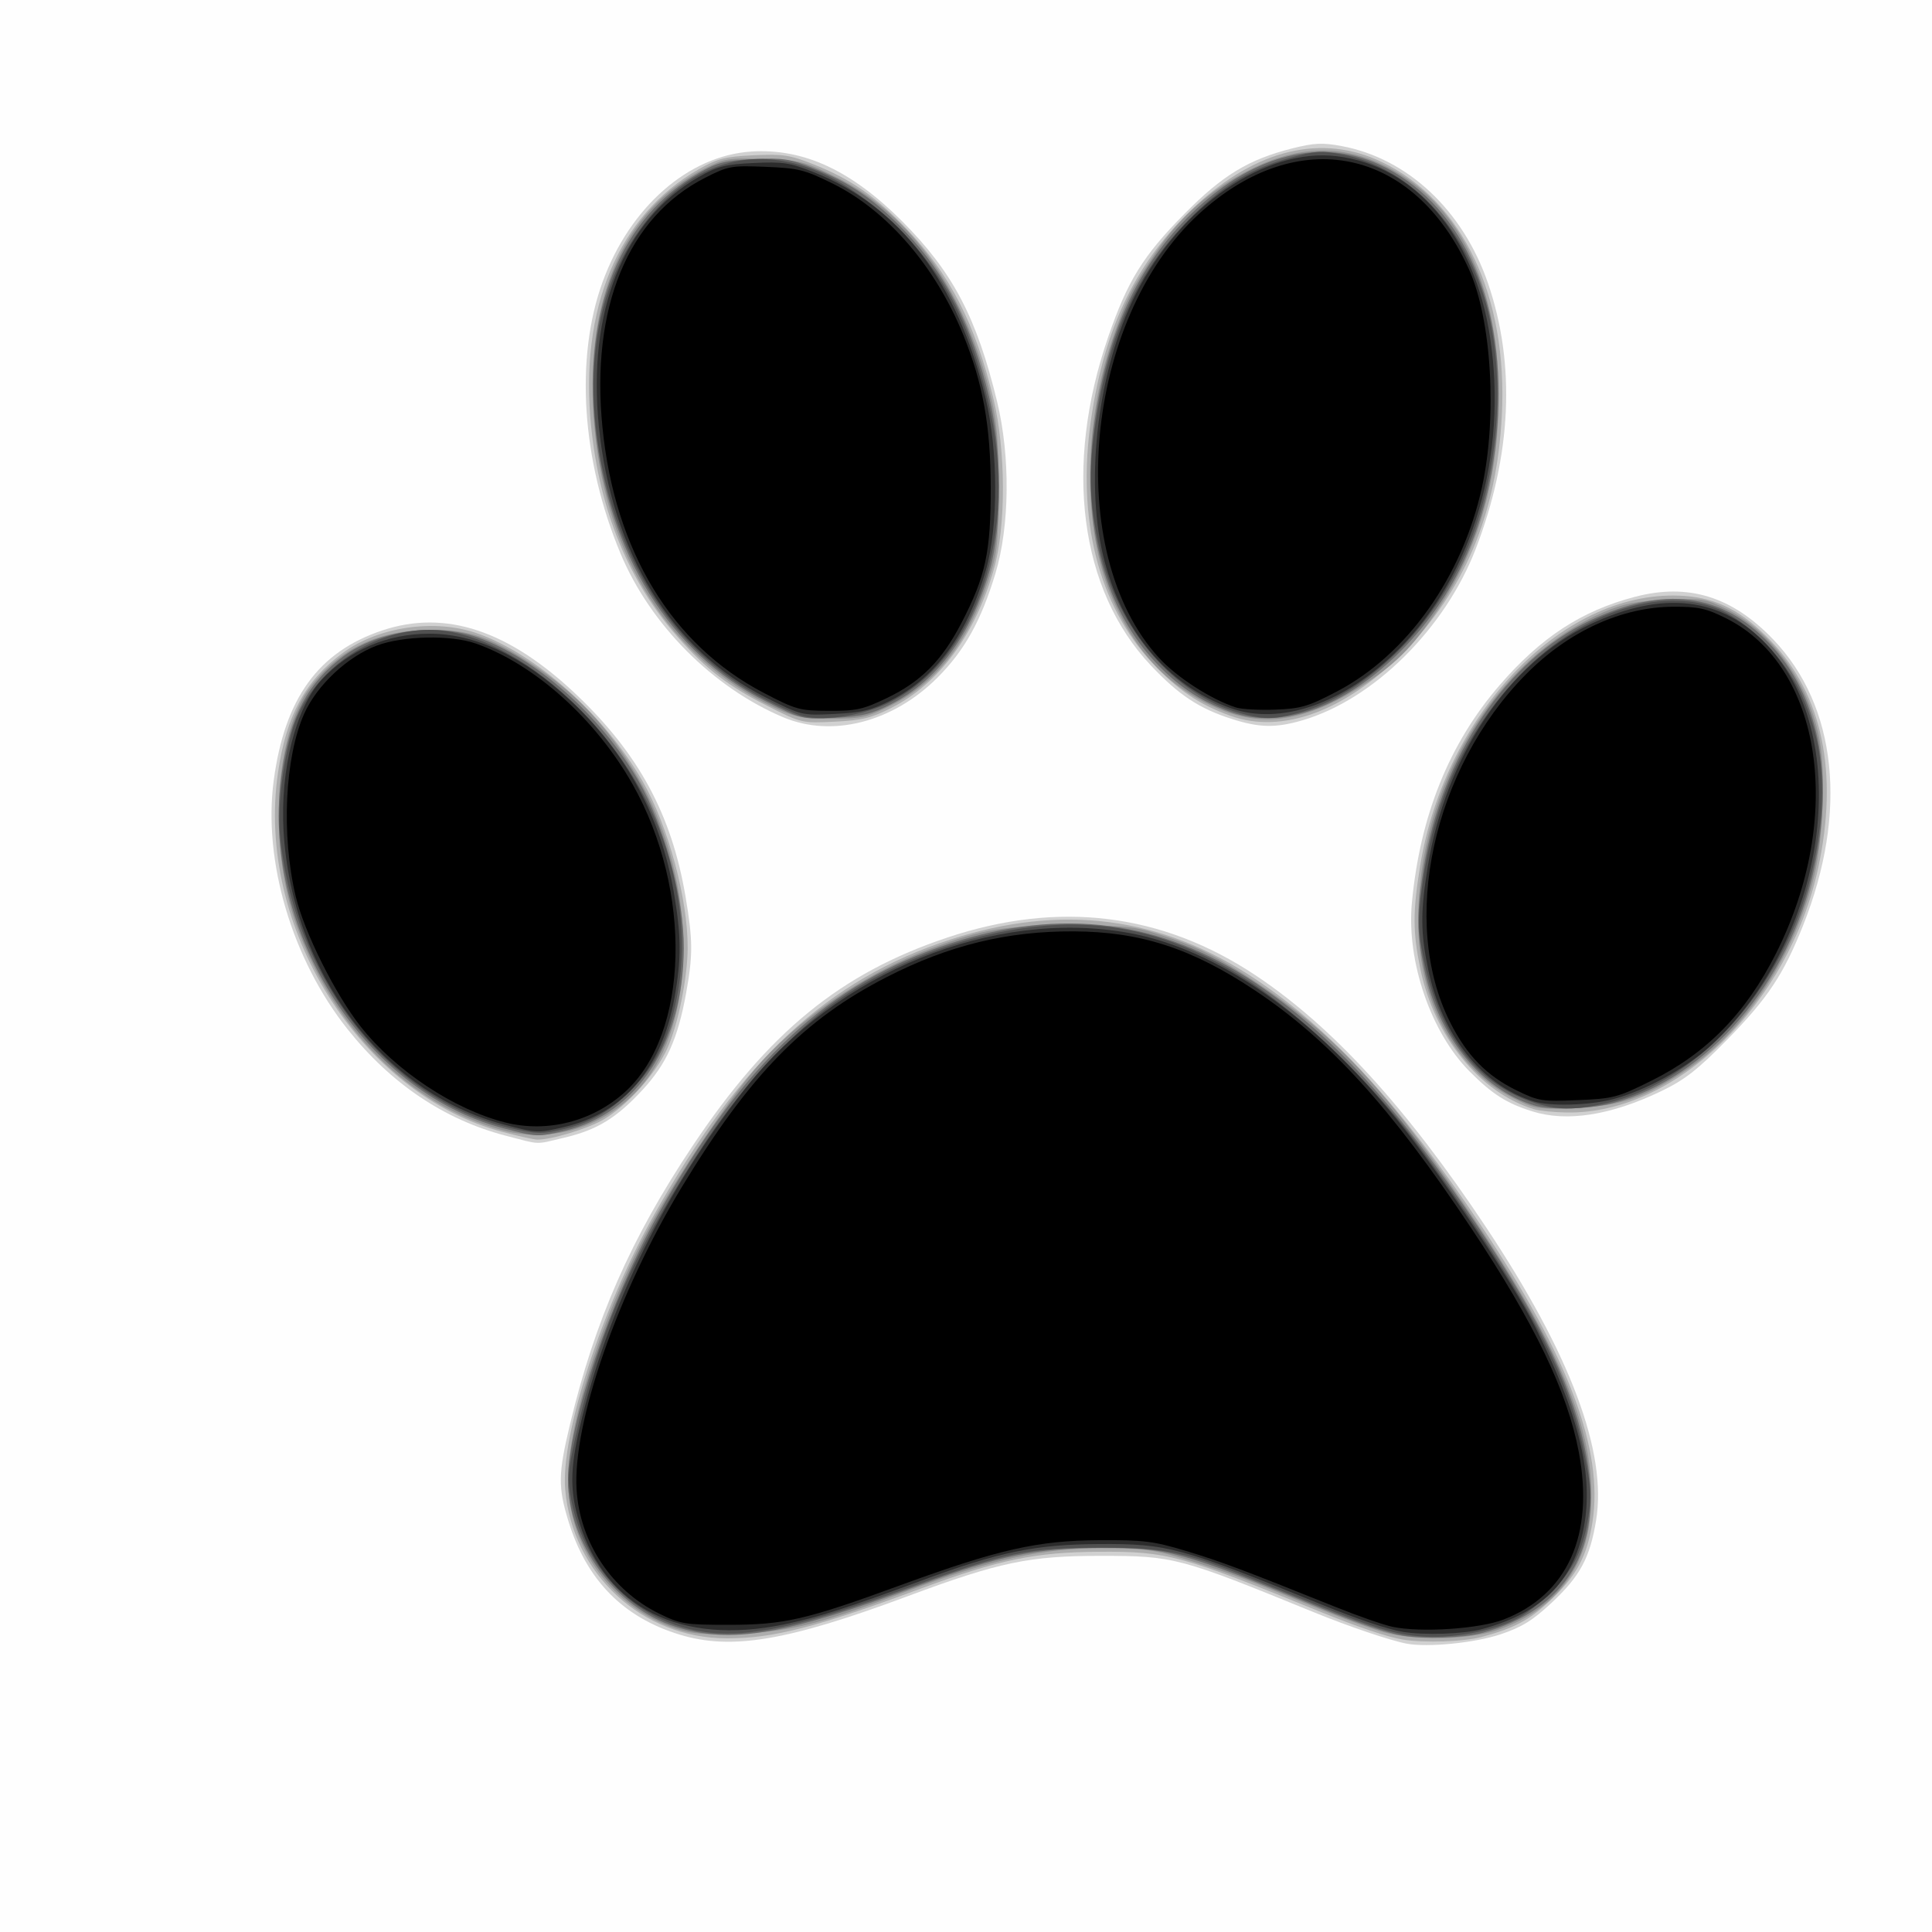
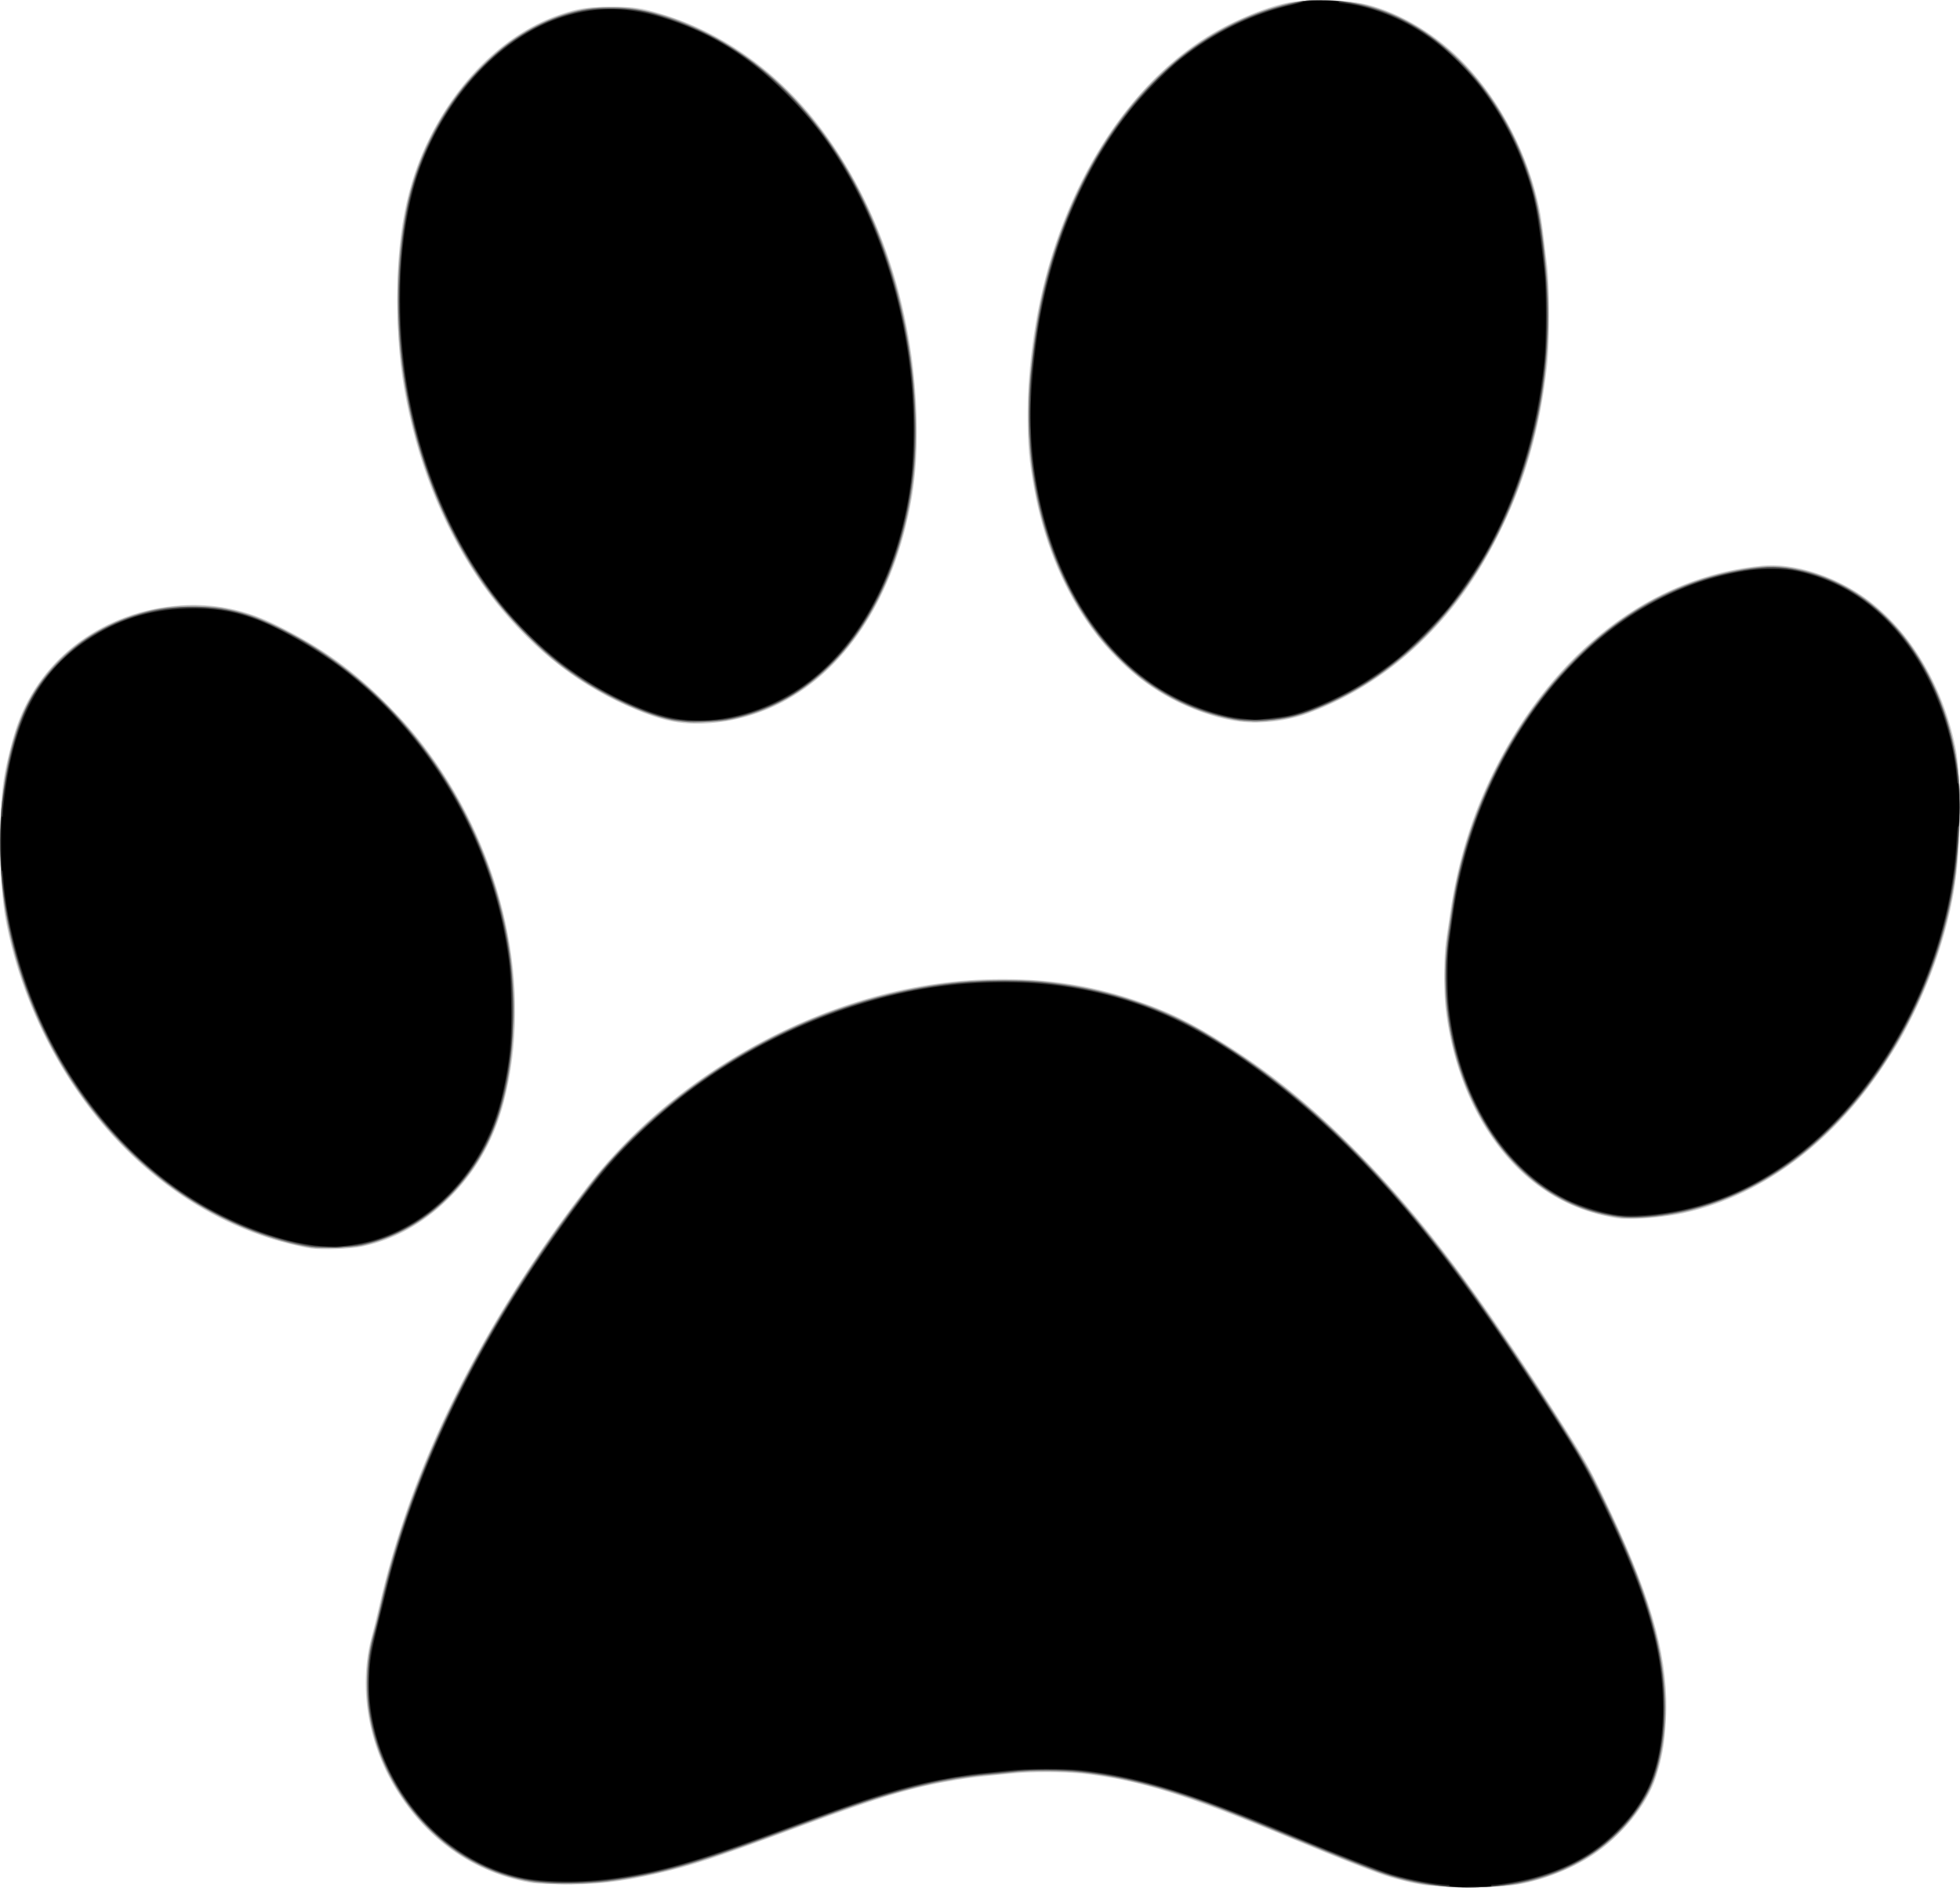
- <svg xmlns="http://www.w3.org/2000/svg" height="176.389mm" viewBox="0 0 625 625" width="176.389mm">
-   <g transform="translate(-53.21428 -199.8622)">
-     <path d="m53.214 512.362v-312.5h312.5 312.5v312.5 312.5h-312.5-312.5v-312.5z" fill="#fefefe" />
-     <path d="m508.214 731.571c-5.258-.999-18.816-5.591-30-10.161-43.375-17.722-45.273-18.225-68.75-18.234-23.314-.009-32.925 2.002-62.908 13.165-38.608 14.374-56.698 17.413-73.42 12.334-18.332-5.568-30.213-17.682-36.05-36.756-3.362-10.987-3.299-15.244.458-31.008 8.072-33.862 19.764-60.446 39.771-90.423 24.521-36.74 47.842-55.801 82.387-67.339 35.995-12.022 69.425-7.919 99.7 12.237 24.811 16.518 48.652 42.565 74.46 81.352 27.4 41.181 39.307 72.878 35.682 94.993-1.979 12.076-5.185 18.024-14.313 26.563-6.146 5.749-9.689 7.949-16.485 10.234-8.389 2.82-23.684 4.345-30.532 3.044zm-291.25-164.273c-19.928-5.159-37.272-16.821-51.334-34.516-17.913-22.542-27.343-54.32-23.867-80.428 3.539-26.582 14.437-41.643 35.131-48.552 20.492-6.841 40.984-.009 63.043 21.02 19.981 19.047 30.553 38.653 35.024 64.949 2.408 14.164 2.442 19.07.215 31.342-2.694 14.85-6.338 22.934-14.13 31.351-8.462 9.14-14.699 12.942-25.348 15.452-9.614 2.266-7.305 2.342-18.733-.617zm331.875-7.934c-8.316-2.63-12.812-5.493-20.152-12.833-12.562-12.562-20.489-35.655-18.732-54.565 2.611-28.096 12.025-51.482 28.342-70.405 13.373-15.51 26.553-24.12 43.826-28.63 17.202-4.492 31.347-.147 44.663 13.72 20.692 21.549 24.315 55.845 9.77 92.481-6.309 15.891-11.495 23.704-24.592 37.049-9.56 9.742-13.702 12.982-21.25 16.622-16.333 7.878-30.629 10.118-41.875 6.561zm-242.253-127.467c-22.741-9.591-42.991-29.955-52.598-52.893-12.615-30.121-14.804-63.351-5.799-88.026 8.821-24.171 27.801-40.787 48.076-42.088 16.924-1.086 32.381 6.083 48.936 22.695 16.27 16.327 24.037 31.122 30.595 58.277 4.295 17.785 4.058 40.263-.585 55.591-4.605 15.203-9.972 24.848-18.683 33.578-14.446 14.478-34.108 19.543-49.942 12.865zm145.125.552c-10.607-3.392-17.129-7.707-26.236-17.361-23.014-24.396-28.192-64.38-13.758-106.232 6.263-18.16 11.254-26.223 24.622-39.77 12.407-12.575 20.813-17.672 35.031-21.244 6.949-1.746 9.692-1.873 15.809-.736 21.353 3.971 39.266 20.725 47.375 44.309 9.041 26.295 7.686 55.863-3.943 86.018-9.973 25.861-33.11 48.744-56.062 55.447-8.629 2.52-13.922 2.42-22.838-.431z" fill="#d1d1d1" />
-     <path d="m506.964 730.249c-4.892-.819-14.669-4.106-26.25-8.826-45.478-18.535-49.735-19.694-71.875-19.566-20.685.12-32.378 2.523-57.5 11.82-34.286 12.688-47.888 16.186-62.941 16.186-27.47 0-50.029-20.782-52.35-48.225-1.472-17.41 11.889-58.703 28.685-88.65 28.196-50.273 56.157-76.257 95.98-89.192 35.959-11.68 68.107-7.519 98.561 12.754 24.748 16.475 47.497 41.36 73.453 80.349 28.019 42.086 39.259 72.116 35.66 95.268-1.74 11.194-5.136 17.479-13.845 25.625-6.659 6.229-11.471 8.772-21.954 11.602-5.888 1.59-18.681 2.016-25.625.854zm-290.981-164.16c-46.179-12.099-80.143-66.313-72.839-116.268 2.709-18.53 8.813-29.801 20.987-38.753 11.538-8.485 29.754-11.128 43.473-6.306 19.11 6.717 41.089 26.346 53.414 47.702 8.322 14.421 14.762 38.236 14.653 54.181-.067 9.791-3.15 24.903-6.632 32.508-3.737 8.162-12.957 18.406-20.597 22.883-5.072 2.972-17.091 6.603-21.477 6.488-1.031-.027-5.973-1.123-10.981-2.435zm333.481-7.396c-17.582-5.368-32.244-23.479-36.778-45.43-2.453-11.876-2.469-18.395-.083-33.108 8.174-50.402 47.143-90.255 85.563-87.507 10.67.763 18.851 5.046 28.035 14.674 16.58 17.382 21.809 42.567 15.211 73.256-9.491 44.144-45.967 79.679-81.272 79.176-4.152-.059-8.956-.537-10.675-1.061zm-248.125-130.531c-12.454-6.294-19.653-11.808-28.665-21.954-15.957-17.966-25.431-40.9-28.219-68.306-3.879-38.13 8.732-68.364 34.716-83.23 6.155-3.521 8.546-4.136 17.823-4.579 9.464-.453 11.728-.11 19.405 2.933 12.072 4.786 20.133 10.4 30.297 21.1 13.88 14.612 22.028 30.564 27.833 54.486 4.117 16.968 4.184 41.495.151 55.569-6.048 21.107-17.654 36.785-33.047 44.642-6.494 3.315-9.566 4.066-18.419 4.502-10.556.52-10.699.486-21.875-5.162zm149.984 3.278c-10.107-3.618-17.186-8.399-25.329-17.103-17.499-18.707-24.541-46.801-19.795-78.974 4.426-30 14.782-51.183 33.6-68.72 19.939-18.582 41.14-23.621 60.431-14.361 26.136 12.546 40.809 43.513 38.83 81.955-1.635 31.771-12.099 56.847-32.095 76.912-18.804 18.869-39.02 26.241-55.641 20.291z" fill="#adadad" />
-     <path d="m501.028 727.931c-3.609-.972-12.327-4.087-19.375-6.922-7.048-2.835-17.033-6.85-22.189-8.92-5.156-2.071-15-5.474-21.875-7.564-11.052-3.359-14.31-3.8-28.125-3.808-19.099-.011-35.116 3.523-62.5 13.788-28.852 10.816-37.46 13.016-53.872 13.769-11.834.543-15.738.256-21.25-1.561-20.603-6.792-34.878-26.519-34.878-48.198 0-19.354 12.682-57.584 28.268-85.215 8.254-14.633 23.316-36.959 31.616-46.866 13.722-16.378 35.836-31.666 57.403-39.684 17.301-6.432 23.768-7.482 45.839-7.44 19.387.037 20.378.167 32.322 4.247 9.187 3.138 16.024 6.667 26.875 13.87 26.755 17.759 44.227 36.833 72.081 78.685 29.253 43.955 39.603 71.829 35.987 96.925-2.367 16.427-13.13 28.673-30.104 34.25-9.338 3.068-26.113 3.366-36.222.644zm-285.314-162.461c-30.097-8.244-54.476-32.523-66.622-66.351-9.188-25.59-7.06-61.818 4.524-77.006 9.597-12.582 22.185-18.5 39.349-18.5 11.947 0 18.754 2.295 31.753 10.703 14.799 9.573 25.205 20.615 34.858 36.986 17.815 30.214 19.705 72.919 4.24 95.78-10.729 15.86-30.181 23.297-48.102 18.388zm326.712-10.533c-18.598-9.393-30.387-31.452-30.436-56.95-.083-43.605 24.69-84.905 60.044-100.102 6.428-2.763 10.516-3.573 20.244-4.013 11.4-.515 12.656-.323 19.375 2.959 15.021 7.338 27.218 24.72 30.352 43.256 1.798 10.635.909 31.484-1.83 42.9-6.108 25.458-22.192 50.081-40.949 62.688-13.867 9.321-21.61 11.986-36.638 12.611-11.989.499-12.813.362-20.163-3.35zm-238.868-126.258c-33.335-15.77-53.984-47.808-57.987-89.971-3.865-40.712 8.822-70.783 35.576-84.319 6.472-3.274 7.794-3.486 19.296-3.084 11.679.408 12.95.73 23.455 5.938 24.316 12.057 42.173 37.707 50.122 71.993 1.757 7.579 2.298 14.69 2.233 29.375-.077 17.477-.411 20.357-3.401 29.401-6.509 19.684-16.701 32.706-31.322 40.02-7.863 3.934-9.634 4.328-19.421 4.327-9.325-.001-11.813-.495-18.551-3.682zm144.626.783c-16.668-6.858-27.699-18.358-35.613-37.128-9.107-21.6-8.936-55.039.422-82.521 4.36-12.805 6.255-16.603 14.082-28.223 7.885-11.707 18.16-20.715 30.789-26.992 17.894-8.894 33.998-7.957 50.295 2.925 21.03 14.043 31.658 42.39 29.65 79.081-1.229 22.456-7.255 41.774-18.315 58.718-8.337 12.771-13.819 18.544-24.094 25.375-18.155 12.069-32.645 14.759-47.215 8.765z" fill="#929292" />
-     <path d="m506.964 728.999c-4.892-.819-14.669-4.106-26.25-8.826-45.478-18.535-49.735-19.694-71.875-19.566-20.685.12-32.378 2.523-57.5 11.82-44.357 16.415-61.445 19.359-79.556 13.706-19.42-6.061-34.819-27.093-34.819-47.554 0-17.825 13.738-58.345 29.02-85.592 28.016-49.953 55.057-75.056 94.73-87.942 35.93-11.67 68.111-7.517 98.497 12.712 24.581 16.364 46.331 40.184 72.267 79.142 20.838 31.3 31.15 53.193 35.021 74.353 5.4 29.515-6.508 49.495-33.91 56.893-5.888 1.59-18.681 2.016-25.625.854zm-290.981-164.16c-45.707-11.975-78.866-65.249-71.589-115.018 2.683-18.349 8.465-29.215 20.101-37.772 11.174-8.217 29.574-10.794 43.108-6.038 19.042 6.693 39.979 25.337 52.164 46.452 8.322 14.421 14.762 38.236 14.653 54.181-.211 30.743-15.062 53.495-38.522 59.017-8.806 2.073-8.874 2.07-19.915-.823zm333.481-7.396c-17.237-5.262-31.033-22.419-35.528-44.18-2.453-11.876-2.469-18.395-.083-33.108 5.796-35.735 26.745-66.751 53.737-79.556 23.87-11.325 42.571-8.942 58.019 7.393 15.929 16.843 21.048 42.376 14.553 72.587-7.954 36.996-34.637 68.179-65.137 76.123-7.685 2.002-20.239 2.366-25.56.742zm-248.586-130.733c-30.97-15.57-51.003-47.815-55.172-88.808-3.845-37.797 8.35-67.611 33.553-82.031 6.059-3.466 8.489-4.087 17.735-4.529 9.464-.453 11.728-.11 19.405 2.933 11.946 4.736 20.186 10.43 29.72 20.537 13.27 14.067 21.451 30.273 27.16 53.799 4.117 16.968 4.184 41.495.151 55.569-6.007 20.963-16.874 35.774-31.863 43.425-6.424 3.28-9.522 4.034-18.354 4.469-10.596.522-10.657.507-22.336-5.365zm150.445 3.48c-9.991-3.577-17.218-8.407-24.749-16.541-16.841-18.19-23.793-46.648-19.126-78.286 4.378-29.674 14.888-51.365 33.004-68.115 19.021-17.586 40.293-22.706 58.913-14.181 25.8 11.812 40.424 42.689 38.443 81.17-1.616 31.398-12.128 56.877-31.47 76.282-18.153 18.212-38.635 25.535-55.016 19.671z" fill="#6b6b6b" />
-     <path d="m505.089 728.099c-7.149-1.632-14.502-4.352-42.325-15.66-26.246-10.667-31.77-11.9-53.3-11.893-23.66.007-30.791 1.479-61.875 12.773-26.785 9.732-41.682 13.791-54.375 14.815-27.185 2.194-49.637-15.242-55.161-42.838-1.383-6.91-1.247-9.007 1.343-20.625 7.861-35.273 19.441-61.481 42.416-95.996 10.661-16.016 26.365-33.277 38.637-42.468 18.897-14.152 43.659-23.886 67.504-26.538 25.054-2.786 46.762 2.8 69.964 18.002 14.822 9.712 35.248 28.949 49.442 46.567 5.539 6.875 16.475 22.207 24.302 34.072 20.731 31.424 29.759 50.483 34.173 72.143 2.179 10.693 2.342 13.624 1.143 20.625-1.967 11.481-5.302 17.627-13.872 25.561-5.786 5.357-9.313 7.483-15.854 9.557-10.68 3.387-22.579 4.091-32.162 1.904zm-287.326-163.427c-39.08-9.226-69.879-48.915-74.029-95.396-.914-10.234 1.974-29.34 5.713-37.791 7.197-16.271 24.943-27.873 42.633-27.873 25.936 0 60.695 29.909 74.134 63.791 6.946 17.512 9.247 36.239 6.446 52.459-2.539 14.702-6.273 23.051-14.003 31.315-7.427 7.94-13.93 11.819-23.585 14.07-6.745 1.572-8.452 1.516-17.309-.575zm330.826-8.388c-18.087-6.25-30.013-22.131-34.858-46.418-1.847-9.259-1.919-12.142-.566-22.483 3.747-28.637 13.923-50.691 32.091-69.545 19.828-20.578 47.445-29.07 65.579-20.165 9.168 4.503 20.186 16.118 24.856 26.205 7.648 16.521 8.917 32.98 4.266 55.359-7.832 37.685-35.854 70.142-66.871 77.453-10.403 2.452-16.518 2.351-24.496-.406zm-236.625-125.021c-1.719-.568-6.501-2.741-10.628-4.829-25.533-12.919-43.684-37.003-51.779-68.708-8.044-31.504-4.806-60.621 9.045-81.329 21.252-31.774 53.112-33.482 83.365-4.469 16.227 15.562 24.281 30.537 30.821 57.308 10.452 42.785-3.505 84.648-32.792 98.353-8.717 4.079-21.67 5.777-28.031 3.674zm142.366-.714c-21.243-5.858-39.556-27.157-45.313-52.7-3.403-15.098-3.772-24.929-1.512-40.311 4.495-30.602 13.994-50.838 32.161-68.512 9.901-9.632 18.605-14.754 30.723-18.078 8.361-2.294 10.319-2.42 17.072-1.104 23.096 4.502 41.924 25.674 47.813 53.766 4.796 22.875 2.05 51.048-7.121 73.078-10.957 26.319-33.219 48.029-55.27 53.9-7.793 2.075-10.909 2.068-18.553-.04z" fill="#505050" />
-     <path d="m506.964 727.749c-4.892-.819-14.669-4.106-26.25-8.826-45.478-18.535-49.735-19.694-71.875-19.566-20.685.12-32.378 2.523-57.5 11.82-23.826 8.817-33.856 12.011-44.635 14.216-33.215 6.792-57.45-5.266-66.021-32.849-3.136-10.093-3.113-17.214.1-31.02 8.962-38.498 27.806-77.009 53.721-109.786 29.609-37.449 80.133-57.914 123.71-50.109 28.743 5.148 59.805 26.768 87.083 60.612 13.765 17.078 37.634 52.946 44.693 67.158 13.64 27.463 18.44 46.417 15.898 62.768-2.882 18.537-13.204 29.302-33.299 34.728-5.888 1.59-18.681 2.016-25.625.854zm-290.784-164.11c-39.299-10.303-68.657-49.463-71.241-95.027-1.116-19.677 3.922-39.722 12.257-48.764 8.967-9.728 21.246-14.986 34.995-14.986 14.875 0 30.334 7.349 45.731 21.741 17.87 16.703 29.113 37.626 33.274 61.916 2.434 14.209 2.479 21.398.212 34.111-4.065 22.795-16.372 37.277-35.509 41.781-8.791 2.069-8.894 2.065-19.718-.773zm333.284-7.445c-16.864-5.148-29.828-21.384-34.278-42.93-2.453-11.876-2.469-18.395-.083-33.108 5.763-35.536 26.031-65.775 52.487-78.311 23.56-11.164 42.738-8.885 57.432 6.825 28.425 30.389 19.153 95.146-18.558 129.612-7.918 7.237-21.246 14.515-31.44 17.171-7.685 2.002-20.239 2.366-25.56.742zm-248.547-130.713c-30.421-15.294-49.81-46.761-53.962-87.578-3.803-37.385 7.984-66.867 32.296-80.776 6.067-3.471 8.494-4.091 17.743-4.534 9.464-.453 11.728-.11 19.405 2.933 28.013 11.106 46.477 35.364 55.63 73.086 4.117 16.968 4.184 41.495.151 55.569-5.959 20.798-16.123 34.777-30.692 42.215-6.34 3.237-9.469 3.995-18.275 4.429-10.591.521-10.662.504-22.297-5.345zm150.405 3.46c-20.448-7.32-35.502-25.339-41.255-49.381-6.003-25.085-1.518-60.797 10.637-84.697 14.439-28.391 41.827-47.187 64.818-44.485 25.471 2.994 44.674 25.589 49.71 58.493 5.841 38.166-5.468 76.867-29.519 101.01-17.495 17.563-38.254 24.837-54.391 19.06z" fill="#2c2c2c" />
-     <path d="m503.705 726.138c-2.824-.597-10.98-3.433-18.125-6.303-30.387-12.206-37.354-14.817-48.615-18.222-10.564-3.194-13.669-3.58-28.125-3.501-20.008.109-32.683 2.98-64.375 14.579-30.58 11.192-37.553 12.796-55.625 12.796-14.044 0-15.474-.233-22.432-3.649-15.249-7.487-25.569-22.948-26.66-39.939-1.386-21.602 13.24-63.72 34.057-98.07 21.973-36.257 39.477-54.183 66.308-67.908 20.026-10.244 38.914-14.863 60.38-14.765 21.678.099 38.309 5.509 58.69 19.091 24.224 16.144 43.916 37.777 69.863 76.753 20.613 30.962 31.229 53.06 34.922 72.686 5.035 26.76-3.645 46.063-24.319 54.081-7.844 3.042-26.837 4.295-35.944 2.371zm-287.005-163.147c-16.572-4.176-35.581-16.787-46.829-31.068-8.222-10.44-18.218-30.475-20.985-42.061-4.73-19.81-3.564-44.962 2.741-59.114 4.101-9.206 14.001-18.488 23.513-22.047 8.499-3.18 23.918-3.5 31.979-.664 19.059 6.706 38.851 24.478 50.756 45.575 19.471 34.505 18.305 80.736-2.51 99.541-10.543 9.525-25.155 13.242-38.666 9.837zm327.14-10.382c-9.684-4.737-16.066-11.267-21.478-21.978-16.436-32.529-5.665-82.093 24.471-112.601 13.785-13.956 30.991-21.845 47.745-21.892 8.091-.022 10.603.531 17.059 3.757 31.054 15.518 38.311 64.32 16.117 108.391-9.717 19.295-22.466 32.326-40.274 41.167-11.007 5.464-12.328 5.813-23.896 6.304-11.541.49-12.675.309-19.744-3.148zm-243.649-128.654c-29.635-15.481-48.082-45.844-52.066-85.696-3.88-38.813 8.181-68.191 33.211-80.896 7.505-3.809 8.446-3.979 19.569-3.531 10.612.427 12.603.925 21.685 5.42 17.655 8.738 33.263 26.825 42.241 48.95 6.337 15.617 8.845 29.496 8.884 49.159.042 21.09-1.653 28.961-9.488 44.046-6.336 12.2-13.037 18.946-24.101 24.265-7.698 3.7-9.886 4.184-18.75 4.148-9.479-.039-10.653-.364-21.184-5.865zm152.842 4.766c-8.054-2.613-19.156-9.777-24.911-16.073-31.129-34.06-24.278-109.55 13.037-143.655 31.904-29.158 69.375-21.449 87.238 17.947 7.328 16.162 9.228 47.568 4.259 70.419-6.306 29.002-24.212 54.265-46.893 66.161-9.357 4.907-11.619 5.576-19.987 5.903-5.19.203-10.924-.113-12.743-.703z" />
+ <svg xmlns="http://www.w3.org/2000/svg" height="1848.864" viewBox="0 0 1919.92 1848.864" width="1919.92">
+   <g transform="translate(-.051999 -.034484)">
+     <path d="m1415 1848.021c-3.575-.433-9.499-.84-13.165-.904-8.274-.145-30.38-5.043-45.747-10.136-13.51-4.478-48.959-18.513-92.088-36.462-103.494-43.069-147.788-56.807-203.5-63.113-18.292-2.071-51.566-2.091-70.5-.043-7.975.863-19.9 2.061-26.5 2.663s-18.75 2.217-27 3.589c-42.735 7.106-74.394 16.533-151.5 45.108-84.78 31.42-106.569 38.602-141.5 46.642-35.841 8.249-62.073 11.077-96 10.349-20.684-.444-25.589-.863-35.5-3.032-50.164-10.979-91.973-40.522-121.258-85.682-30.486-47.013-40.232-105.041-26.162-155.776 1.331-4.798 4.229-16.599 6.44-26.224 7.477-32.547 14.617-57.786 25.322-89.5 35.942-106.488 97.883-218.259 179.553-324 66.506-86.108 169.492-154.334 279.133-184.921 42.006-11.719 84.3-17.572 126.972-17.572 46.616 0 86.096 6.132 127.5 19.803 34.303 11.326 56.627 22.185 92.5 44.994 44.059 28.014 81.779 58.735 123.526 100.605 66.705 66.904 121.607 139.593 208.171 275.614 20.868 32.791 25.621 41.554 45.546 83.977 40.615 86.473 55.892 144.719 52.7 200.933-1.331 23.448-3.701 36.935-9.871 56.169-8.624 26.886-33.962 57.825-62.706 76.568-23.38 15.245-56.507 27.168-81.867 29.464-14.544 1.317-54.294 1.881-62.5.887zm-1110.285-625.081c-9.095-1.258-29.043-6.192-41.819-10.343-43.901-14.263-84.036-37.226-120.696-69.053-69.18-60.062-119.132-148.862-136.715-243.044-6.198-33.2-7.124-101.894-1.845-137 2.127-14.147 8.739-40.665 13.39-53.704 23.649-66.296 85.322-111.461 159.432-116.757 33.33-2.382 63.385 3.762 95.039 19.428 43.883 21.718 75.849 44.782 109.04 78.676 16.885 17.242 26.194 28.043 38.659 44.858 74.835 100.943 103.267 232.382 74.348 343.706-9.84 37.88-28.171 69.502-55.62 95.95-24.612 23.714-52.329 38.865-82.957 45.348-11.906 2.52-38.6 3.548-50.256 1.936zm1279.285-29.608c-55.141-8.72-99.492-39.971-131.032-92.332-19.192-31.861-32.503-72.989-37.057-114.5-1.753-15.979-1.513-50.581.444-64 .882-6.05 2.743-18.763 4.134-28.251 7.491-51.075 21.436-96.151 43.206-139.655 58.532-116.967 154.756-190.437 262.64-200.533 29.07-2.72 66.438 8.403 96.756 28.8 45.087 30.335 79.392 85.632 92.521 149.138 5.263 25.458 5.392 91.13.254 128.966-5.955 43.849-20.823 90.915-42.386 134.174-9.927 19.916-14.887 28.474-28.027 48.361-51.954 78.629-124.562 131.079-202.132 146.012-19.284 3.712-48.217 5.576-59.32 3.82zm-914.5-485.032c-15.451-1.404-31.701-6.363-55.463-16.926-105.302-46.811-183.242-151.048-213.004-284.874-7.919-35.609-11.053-63.017-11.742-102.715-1.254-72.159 8.491-123.453 32.4-170.544 29.784-58.662 76.179-102.057 127.493-119.249 17.844-5.978 27.326-7.406 49.316-7.426 22.281-.02 29.199.968 49.376 7.05 60.605 18.268 114.88 57.138 156.227 111.884 57.108 75.615 90.64 176.281 93.707 281.313 1.268 43.417-1.759 74.034-10.933 110.598-21.557 85.922-69.824 149.695-133.878 176.888-26.832 11.391-56.842 16.423-83.5 14.001zm545.245-1.35c-17.515-2.039-40.183-9.128-60.245-18.84-71.782-34.75-123.616-111.389-141.429-209.111-5.109-28.03-6.396-42.649-6.38-72.5.016-29.339 2.579-58.644 7.871-90 20.788-123.163 83.923-228.479 168.437-280.973 26.387-16.39 62.774-31.069 83.5-33.685 22.251-2.809 54.085-1.76 71.5 2.356 33.443 7.904 70.424 30.287 97.476 58.998 35.497 37.675 61.681 88.713 72.554 141.425 1.879 9.111 3.195 18.875 7.664 56.88 2.364 20.102 2.359 74.245-.01 95.5-7.146 64.146-22.123 116.054-48.616 168.5-20.006 39.604-41.925 70.349-70.575 98.995-33.406 33.401-72.751 58.742-115.654 74.488-19.88 7.297-45.415 10.375-66.094 7.967z" fill="#d0d0d0" />
+     <path d="m1409.165 1847.44c-30.997-2.815-51.967-9.292-117.165-36.192-65.829-27.16-79.676-32.798-94.797-38.598-47.905-18.376-90.6-30.016-129.203-35.225-18.587-2.508-57.126-3.054-75.147-1.064-7.894.872-19.978 2.071-26.853 2.665-25.546 2.208-56.27 8.104-86.302 16.559-24.556 6.913-50.592 15.848-101.698 34.898-86.53 32.255-121.438 42.9-163.707 49.92-38.659 6.421-74.743 6.986-101.403 1.587-56.816-11.506-106.105-50.861-133.371-106.491-14.853-30.304-21.447-60.817-20.206-93.5.654-17.214 2.246-27.521 6.699-43.382 1.647-5.865 4.361-16.84 6.032-24.39 30.154-136.269 100.25-277.509 204.834-412.727 33.536-43.36 78.651-84.255 128.122-116.139 73.481-47.358 152.517-75.526 235.5-83.93 19.168-1.941 60.359-2.207 78.5-.507 55.415 5.194 107.857 20.758 152.235 45.181 15.349 8.447 44.309 26.976 61.265 39.199 66.529 47.955 128.936 111.55 193.019 196.696 41.034 54.52 118.382 171.919 134.735 204.5 49.849 99.316 69.105 158.365 71.371 218.861 1.283 34.264-5.795 70.932-17.9 92.732-24.786 44.638-67.094 74.508-122.476 86.469-19.025 4.109-54.741 5.361-82.085 2.878zm-1105.665-625.441c-10.527-1.531-27.526-5.96-44-11.463-111.427-37.224-202.515-136.266-241.45-262.537-9.42-30.549-14.298-55.887-16.558-86-5.856-78.028 6.665-146.769 34.334-188.5 16.937-25.545 39.608-45.436 68.184-59.825 45.142-22.73 93.841-26.674 141.49-11.459 12.284 3.922 45.374 20.467 63.23 31.614 44.858 28.004 86.552 68.362 118.466 114.67 51.416 74.606 79.162 165.843 76.484 251.5-1.544 49.397-10.816 91.095-27.426 123.345-9.846 19.118-22.309 35.65-39.12 51.891-23.962 23.15-51.494 38.159-83.135 45.321-8.634 1.954-40.688 2.87-50.5 1.444zm1283.5-29.053c-40.814-5.486-75.036-23.156-104.197-53.8-30.825-32.392-52.769-77.185-62.29-127.147-6.576-34.511-7.04-66.597-1.492-103.202 1.109-7.314 2.718-18.023 3.576-23.798 2.244-15.101 6.849-35.733 11.892-53.273 21.48-74.721 62.822-144.227 114.994-193.333 51.712-48.673 110.968-76.849 175.517-83.458 31.21-3.196 70.506 8.907 102 31.416 9.986 7.137 28.704 25.035 37.193 35.564 30.664 38.033 50.458 89.002 54.79 141.084 2.659 31.958-.476 83.991-7.079 117.5-22.71 115.26-91.216 219.84-178.784 272.928-27.999 16.974-61.47 30.051-90.758 35.459-20.336 3.755-44.466 5.524-55.362 4.059zm-927.5-486.871c-28.553-5.413-69.434-24.635-102-47.959-16.085-11.52-23.689-18.154-43.028-37.542-31.963-32.043-53.555-62.513-74.455-105.075-46.381-94.449-62.03-208.55-42.469-309.657 10.775-55.692 38.063-106.238 78.341-145.113 27.292-26.341 57.156-43.081 90.611-50.792 13.249-3.054 41.203-3.784 56-1.463 50.34 7.896 107.117 38.832 149.5 81.458 74.07 74.494 118.559 184.99 125.043 310.568 2.535 49.106-2.977 93.915-16.977 138-28.866 90.898-87.277 150.359-163.566 166.507-14.767 3.126-43.328 3.661-57 1.069zm551-.553c-31.096-4.972-63.628-19.149-91.5-39.875-11.355-8.444-33.983-30.813-43.14-42.648-35.43-45.789-57.926-103.563-65.998-169.5-2.899-23.677-3.534-59.607-1.431-81 6.414-65.269 14.463-102.73 32.122-149.5 42.854-113.498 117.051-189.811 211.076-217.097 13.765-3.995 19.521-4.861 36.915-5.555 16.275-.649 38.638 1.427 50.455 4.685 63.446 17.489 117.272 67.794 148.838 139.1 13.366 30.193 19.963 55.882 24.62 95.867 3.666 31.472 4.542 44.78 4.542 68.945 0 95.847-27.093 187.802-77.063 261.555-40.969 60.468-95.154 103.914-159.437 127.836-20.342 7.57-49.124 10.525-70 7.187z" fill="#b0b0b0" />
+     <path d="m1422 1848.346c-1.925-.184-8.45-.812-14.5-1.397-13.379-1.293-30.641-4.854-45.735-9.436-11.793-3.58-54.45-20.273-95.265-37.282-59.201-24.67-87.929-35.658-116.5-44.56-61.684-19.221-110.168-24.931-163-19.198-6.875.746-16.325 1.643-21 1.993-12.925.968-39.742 5.271-56.529 9.072-32.484 7.354-67.485 18.485-119.725 38.073-107.285 40.23-140.332 49.895-196.746 57.54-13.138 1.781-62.051 1.787-72 .01-40.802-7.29-73.209-24.155-102.019-53.094-51.196-51.425-71.525-125.751-52.424-191.668 1.352-4.664 3.82-14.649 5.486-22.189 30.563-138.348 101.994-282.102 207.311-417.21 27.099-34.765 61.973-67.923 101.711-96.709 62.482-45.261 133.37-76.979 205.934-92.145 31.158-6.512 53.455-9.028 87-9.818 45.087-1.062 86.356 4.501 127.5 17.186 38.688 11.928 65.449 24.849 105.5 50.941 76.064 49.552 146.244 118.287 217.982 213.494 40.28 53.458 118.969 173.006 135.187 205.382 36.639 73.145 55.374 121.489 64.921 167.528 7.143 34.445 7.816 73.186 1.792 103.141-4.227 21.015-9.423 34.249-19.635 50-25.466 39.28-67.983 66.737-118.497 76.521-18.194 3.524-50.507 5.376-66.749 3.825zm-1117.5-626.776c-48.167-7.131-105.589-33.588-149.5-68.883-88.889-71.448-146.439-183.757-154.079-300.687-3.112-47.621 2.184-95.051 15.128-135.505 17.501-54.693 59.695-96.182 115.813-113.878 21.236-6.696 30.728-8.052 56.638-8.086 20.081-.027 24.432.26 34.28 2.255 22.651 4.59 44.05 13.337 72.901 29.795 90.219 51.469 160.534 143.03 191.24 249.024 11.302 39.014 16.058 72.599 16.058 113.395 0 60.227-10.887 107.825-33.106 144.742-27.376 45.485-69.198 76.483-116.373 86.255-12.884 2.669-36.482 3.426-49 1.573zm1276-30.153c-57.53-8.882-106.648-48.435-136.496-109.917-14.555-29.98-23.747-63.181-27.047-97.692-1.726-18.048-.756-54.726 1.86-70.308 1.108-6.6 2.523-16.05 3.145-21 .622-4.95 2.473-15.75 4.114-24 22.986-115.572 91.07-218.879 179.943-273.04 37.884-23.087 85.175-38.325 124.481-40.111 36.125-1.641 76.789 13.882 109.107 41.651 48.334 41.531 80.389 116.916 80.365 189 0 15.306-2.686 57.738-4.455 70.5-12.315 88.86-54.525 178.253-113.091 239.5-30.832 32.244-58.608 52.978-93.927 70.116-42.337 20.543-93.418 30.64-128 25.301zm-907-483.979c-1.65-.223-6.825-.914-11.5-1.535-15.325-2.036-40.735-11.425-64.598-23.868-31.454-16.402-56.343-34.817-82.41-60.975-43.844-43.997-77.487-100.299-99.365-166.287-26.085-78.678-32.609-167.662-18.072-246.496 14.799-80.255 66.353-152.826 130.945-184.327 51.378-25.056 101.642-22.25 164.5 9.185 42.92 21.464 79.39 52.465 111.321 94.63 60.425 79.789 95.035 194.358 92.36 305.736-.751 31.287-3.881 55.277-10.827 83-26.272 104.854-90.658 174.42-174.854 188.921-9.353 1.611-31.635 2.809-37.5 2.016zm544.246-1.494c-10.606-.942-30.823-5.862-43.746-10.646-95.33-35.289-159.18-139.267-165.973-270.281-2.018-38.909 4.002-97.545 14.58-142.016 23.536-98.953 74.598-183.038 141.514-233.034 32.407-24.213 69.678-41.068 106.201-48.027 22.783-4.341 57.083-1.07 82.678 7.884 68.753 24.053 127.4 93.795 149.833 178.177 5.127 19.286 7.268 33.175 11.639 75.5 5.116 49.546 1.311 106.058-10.571 157-25.099 107.601-83.135 195.826-162.513 247.045-24.789 15.995-57.828 30.859-78.445 35.293-8.729 1.877-29.795 4.335-34.443 4.019-1.1-.075-5.939-.486-10.754-.914z" fill="#8f8f8f" />
+     <path d="m1417.5 1847.914c-19.181-1.538-43.346-6.537-62.241-12.876-11.007-3.693-55.551-21.359-85.403-33.87-107.776-45.17-153.324-59.299-211.563-65.625-15.647-1.7-49.654-2.019-60.793-.572-3.85.5-15.1 1.629-25 2.508-41.606 3.693-79.083 11.857-126.5 27.556-10.175 3.369-40.1 14.14-66.5 23.937-65.561 24.328-85.66 31.247-113 38.896-46.73 13.074-95.448 19.099-131 16.2-25.423-2.073-43.067-6.834-65-17.541-21.275-10.386-36.515-21.532-53.535-39.155-50.043-51.817-68.967-124.791-49.498-190.873 1.296-4.4 3.795-14.525 5.553-22.5 29.661-134.561 99.906-276.399 203.301-410.5 13.489-17.495 18.664-23.422 35.678-40.868 80.544-82.585 187.828-138.733 299.177-156.578 34.487-5.527 80.644-7.033 112.823-3.681 54.998 5.728 105.462 21.309 150 46.312 80.056 44.942 158.365 115.546 231.605 208.815 36.178 46.072 75.216 102.53 126.102 182.374 21.851 34.287 36.445 62.121 58.002 110.626 36.566 82.278 48.376 148.804 36.748 207-4.947 24.76-11.781 40.462-25.809 59.302-8.581 11.524-26.71 29.023-38.156 36.829-39.262 26.775-89.742 38.711-144.991 34.282zm-1112-626.536c-39.103-5.693-90.126-26.594-127.5-52.228-96.451-66.154-161.231-177.049-175.625-300.649-2.162-18.568-2.466-64.492-.535-81 4.46-38.134 13.023-71.764 24.19-95 20.688-43.05 61.639-76.777 110.471-90.983 28.594-8.318 61.507-9.587 89.999-3.47 25.594 5.495 57.556 20.393 90.312 42.094 116 76.851 189.676 219.088 185.883 358.858-1.341 49.421-10.084 89.929-26.429 122.451-9.353 18.611-20.886 34.31-37.194 50.632-24.742 24.764-51.723 39.825-85.072 47.489-7.273 1.671-40.839 2.921-48.5 1.806zm1284-29.031c-8.78-.892-25.552-4.644-35.352-7.91-73.493-24.489-126.071-101.129-136.619-199.144-2.548-23.673-1.909-47.714 1.922-72.293.814-5.225 2.192-14.675 3.061-21 17.958-130.666 98.508-253.171 200.989-305.672 25.983-13.311 47.5-20.923 74.454-26.34 30.296-6.088 46.335-6.082 70.699.029 82.062 20.58 141.434 103.219 150.429 209.38 1.966 23.205-.942 70.743-6.155 100.603-4.768 27.313-11.444 52.243-20.784 77.616-47.002 127.685-140.77 218.547-247.511 239.841-18.28 3.647-44.488 5.971-55.133 4.89zm-931-487.274c-15.643-2.954-39.355-12.146-62.5-24.227-48.354-25.239-93.648-66.673-126.763-115.963-65.251-97.119-92.724-230.811-72.231-351.497 7.869-46.338 27.509-90.535 56.611-127.387 9.508-12.04 31.278-33.442 42.422-41.706 26.331-19.524 52.655-30.999 80.962-35.293 10.478-1.589 35.138-1.357 46.218.436 23.567 3.813 55.435 15.431 80.025 29.174 86.054 48.094 150.199 141.585 178.656 260.388 13.427 56.055 18.152 119.38 12.499 167.5-8.817 75.051-35.791 137.858-77.895 181.37-28.493 29.446-58.942 46.728-98.119 55.688-16.2 3.705-44.496 4.421-59.883 1.515zm555.5.268c-14.067-1.918-37.436-8.864-52.5-15.604-74.657-33.404-128.537-110.875-146.912-211.237-4.879-26.647-5.982-39.806-6.037-72-.045-26.74.255-32.608 2.762-54 3.278-27.965 7.285-51.396 12.247-71.605 16.446-66.988 44.76-126.513 83.046-174.592 9.686-12.164 38.009-40.676 49.394-49.725 33.284-26.453 74.575-46.146 113.504-54.134 11.884-2.438 14.323-2.618 28.496-2.101 17.336.633 28.47 2.306 44.113 6.629 73.326 20.263 136.837 92.155 160.365 181.527 8.051 30.58 13.477 78.814 13.505 120.05.037 54.619-7.684 103.313-24.413 153.966-13.267 40.17-30.096 74.701-52.627 107.984-35.246 52.067-84.449 94.487-136.879 118.008-28.405 12.743-43.087 16.399-68.066 16.948-9.075.199-18.075.148-20-.115z" fill="#6f6f6f" />
+     <path d="m1420.5 1847.983c-17.279-1.332-39.302-5.528-57.694-10.992-11.372-3.378-38.821-13.941-73.306-28.208-54.856-22.696-88.413-36.203-105.05-42.287-48.515-17.739-86.598-27.181-127.45-31.598-15.313-1.656-50.891-1.421-68 .449-7.975.872-19.9 2.089-26.5 2.706-49.098 4.587-92.119 16.535-186.781 51.873-85.654 31.975-120.814 42.606-163.719 49.502-21.54 3.462-35.418 4.564-57.526 4.569-27.668.01-41.951-2.07-62.914-9.142-47.297-15.954-87.755-52.298-110.602-99.355-7.177-14.783-10.217-22.827-13.982-37-5.024-18.914-6.334-29.189-6.314-49.5.02-19.25 1.316-30.238 5.31-45 1.116-4.125 3.826-15.15 6.024-24.5 6.527-27.777 11.855-47.852 18.049-68 33.503-108.987 88.88-215.262 168.828-324 30.646-41.682 48.138-61.683 75.128-85.904 41.806-37.518 82.087-64.702 131.216-88.555 111.818-54.288 230.875-66.66 335.784-34.893 25.689 7.779 54.511 20.176 76.5 32.904 93.523 54.137 179.478 137.146 264.512 255.448 41.37 57.555 103.401 153.378 117.518 181.535 51.566 102.858 70.782 163.915 70.594 224.309-.094 30.141-5.437 59.862-14.077 78.299-17.029 36.338-50.373 66.502-90.96 82.285-32.597 12.676-68.471 17.84-104.586 15.055zm-1114.816-627.044c-17.656-2.444-51.355-12.425-70.677-20.932-41.857-18.43-76.097-41.854-109.339-74.798-27.889-27.64-50.073-56.9-70.01-92.347-26.153-46.496-45.526-104.593-51.641-154.861-.636-5.225-1.555-12.425-2.043-16-.488-3.575-1.171-15.05-1.518-25.5-1.177-35.438 3.412-73.549 13.087-108.678 9.376-34.043 21.856-56.224 44.42-78.948 13.92-14.019 22.419-20.636 38.12-29.681 45.26-26.072 100.56-31.687 149.997-15.23 11.986 3.99 35.377 15.175 51.919 24.826 59.242 34.565 110.524 87.006 147.071 150.397 19.84 34.412 35.887 74.425 45.413 113.232 6.945 28.296 9.835 47.637 11.64 77.919 2.719 45.606-4.873 99.475-19.014 134.92-23.511 58.931-74.155 103.059-131.11 114.241-10.055 1.974-36.512 2.796-46.316 1.439zm1274.316-30.415c-26.643-4.517-52.685-15.778-74.123-32.052-9.099-6.907-25.903-23.529-33.839-33.471-27.273-34.169-46.81-82.075-53.015-130-2.076-16.031-3.04-42.935-2.022-56.412 1.089-14.416 7.024-56.631 9.984-71.019 14.702-71.454 46.028-138.318 90.447-193.06 10.498-12.938 37.409-40.177 49.677-50.282 47.811-39.383 101.701-62.481 158.89-68.104 28.346-2.787 65.59 8.076 95 27.708 59.37 39.631 98.05 119.951 98.323 204.169.091 28.06-2.912 61.474-7.908 88-19.953 105.934-78.055 203.242-155.601 260.597-40.86 30.221-85.587 48.327-133.314 53.968-14.457 1.709-32.282 1.692-42.5-.041zm-908.5-484.102c-1.65-.229-6.375-.894-10.5-1.478-18.506-2.619-53.725-17.147-80.5-33.205-56.801-34.067-104.805-87.606-138.211-154.147-22.311-44.44-38.549-96.861-46.185-149.091-4.125-28.214-5.372-49.709-4.816-83 .964-57.745 8.632-99.121 25.388-137 29.311-66.262 80.497-116.511 135.824-133.339 18.552-5.643 25.297-6.615 46-6.63 22.529-.016 33.2 1.787 56.612 9.564 126.911 42.159 217.053 173.393 237.94 346.404 3.039 25.172 3.8 74.261 1.495 96.5-6.983 67.389-29.565 127.393-64.543 171.5-15.075 19.01-39.068 39.681-58.647 50.527-18.634 10.323-39.944 18.017-59.358 21.43-9.139 1.607-34.29 2.827-40.5 1.964zm543.59-1.54c-33.13-3.841-74.144-22.298-102.929-46.32-62.013-51.752-99.644-139.044-103.704-240.561-1.351-33.78 4.882-91.585 14.18-131.5 27.867-119.63 93.925-215.154 179.362-259.368 20.706-10.715 38.553-17.376 62.5-23.326 12.271-3.049 13.981-3.225 30.5-3.147 20.349.097 34.912 2.571 55.5 9.428 69.63 23.192 128.001 91.623 151.33 177.412 8.87 32.617 14.934 91.062 13.8 133-1.09 40.336-5.822 74.298-15.622 112.132-33.207 128.198-114.318 226.084-218.728 263.966-21.416 7.77-45.079 10.732-66.189 8.284z" fill="#4f4f4f" />
+     <path d="m1423 1848.011c-18.27-1.63-40.842-5.897-59-11.152-10.981-3.178-55.569-20.563-96.5-37.625-76.761-31.998-107.632-43.174-147.301-53.327-22.818-5.84-41.967-9.296-63.089-11.385-17.462-1.727-45.245-1.965-58.61-.501-4.95.542-16.875 1.676-26.5 2.519-40.085 3.513-77.156 11.537-123 26.623-19.493 6.415-33.542 11.483-90.6 32.685-92.544 34.389-138.333 45.666-193.886 47.751-49.77 1.869-86.781-8.9-123.447-35.918-37.118-27.35-65.306-71.005-75.42-116.8-4.004-18.132-4.99-29.202-4.34-48.762.618-18.626 1.605-24.534 8.952-53.621 1.945-7.7 4.92-19.85 6.612-27 23.129-97.78 68.51-201.097 131.991-300.5 24.523-38.4 60.085-87.997 81.975-114.328 21.14-25.429 58.459-59.855 88.665-81.79 78.96-57.342 166.982-91.767 259.5-101.49 19.197-2.017 63.223-2.287 81.5-.5 56.791 5.554 110.323 22.003 155.02 47.631 80.931 46.405 154.996 113.311 228.568 206.477 35.796 45.329 74.905 101.825 126.682 183 20.321 31.86 28.107 46.329 48.987 91.046 21.673 46.415 35.077 83.403 42.771 118.032 12.272 55.227 8.843 109.857-9.138 145.594-11.444 22.744-31.186 44.719-53.974 60.077-20.609 13.889-50.654 25.337-77.916 29.686-5.5.878-12.7 2.027-16 2.555-8.43 1.349-32.383 1.924-42.5 1.021zm-1109.276-627.117c-14.387-.918-34.065-5.312-54.224-12.107-88.794-29.931-164.354-98.475-211.972-192.287-27.255-53.696-42.665-111.59-46.665-175.32-2.949-46.982 8.497-112.317 26.009-148.466 29.738-61.385 97.307-100.292 169.128-97.384 30.247 1.225 50.077 6.877 82.469 23.505 53.36 27.392 97.016 64.082 134.652 113.166 47.123 61.457 76.897 134.736 86.543 213 2.236 18.145 2.54 67.612.518 84.5-3.154 26.349-9.156 53.489-15.706 71.022-21.437 57.381-68.835 102.359-122.391 116.143-8.521 2.193-30.109 5.46-34.085 5.158-.825-.063-7.249-.481-14.276-.93zm1271.776-30.038c-51.942-6.607-98.426-38.609-129.066-88.857-20.425-33.496-33.123-72.634-37.991-117.092-2.013-18.387-1.516-50.551 1.027-66.408.882-5.5 2.288-15.175 3.126-21.5 14.997-113.275 74.4-219.543 158.079-282.796 27.142-20.517 62.857-38.662 93.933-47.723 31.82-9.278 61.221-12.156 82.891-8.115 89.727 16.734 153.833 103.728 161.481 219.134.895 13.501.747 17.442-1.954 52-9.718 124.354-73.527 243.676-165.689 309.837-42.071 30.202-88.967 47.653-138.838 51.666-13.756 1.107-17.3 1.088-27-.146zm-927.5-486.87c-30.77-5.91-75.909-28.723-112-56.603-14.167-10.944-43.549-40.094-55.322-54.884-45.206-56.792-76.273-126.554-90.625-203.5-11.685-62.646-11.711-128.402-.076-186 12.619-62.464 49.307-122.45 96.639-158.01 42.23-31.726 88.293-42.943 135.383-32.968 20.14 4.266 51.488 16.381 71.052 27.458 26.662 15.096 45.175 29.431 68.948 53.386 23.999 24.183 41.97 48.001 60.084 79.634 52.079 90.943 75.503 219.994 57.81 318.5-16.289 90.693-60.62 160.612-122.895 193.83-18.194 9.705-39.163 16.736-58.694 19.68-13.678 2.062-38.175 1.807-50.306-.523zm550.5-.539c-11.559-1.949-30.762-7.746-43.211-13.045-76.997-32.775-131.845-111.094-150.149-214.403-4.785-27.007-5.643-37.853-5.614-71 .023-26.902.35-33.214 2.771-53.5 8.35-69.968 23.586-122.013 52.255-178.5 22.256-43.851 56.921-87.574 91.448-115.341 30.312-24.378 68.271-43.426 103-51.686 7.425-1.766 14.564-3.711 15.864-4.322 3.196-1.502 34.296-1.432 40.136.091 2.475.645 8.202 1.879 12.727 2.741 26.754 5.1 53.748 17.339 77.938 35.338 11.219 8.347 35.913 32.945 44.854 44.679 27.761 36.431 46.658 78.242 55.368 122.5 2.112 10.732 6.301 44.369 8.095 65 1.302 14.973 1.298 56.923-.01 74.05-6.559 86.043-36.251 170.253-82.31 233.45-23.513 32.262-54.88 62.827-85.664 83.475-24.448 16.399-58.747 32.86-78.238 37.549-18.286 4.399-43.214 5.629-59.262 2.924z" fill="#2e2e2e" />
+     <path d="m1426 1848.055c-4.675-.306-7.6-.842-6.5-1.19 1.328-.42.63-.672-2.076-.749-11.721-.334-36.619-5.056-54.424-10.322-10.091-2.985-59.893-22.38-88-34.272-106.729-45.155-158.514-61.373-216-67.651-16.814-1.836-53.313-1.605-72.5.46-8.8.947-20.725 2.181-26.5 2.743-13.675 1.331-36.423 5.164-53.163 8.958-32.961 7.471-61.719 16.801-129.337 41.964-88.631 32.982-120.945 42.802-164.401 49.961-24.832 4.091-43.855 5.425-67.579 4.74-22.755-.657-36.49-2.984-54.589-9.248-80.019-27.695-135.249-112.322-128.86-197.448 1.017-13.557 2.654-22.148 9.333-49 1.984-7.975 5.227-21.25 7.208-29.5 26.424-110.061 82.74-229.518 160.42-340.281 30.917-44.085 51.537-70.305 71.911-91.442 61.333-63.632 138.913-111.961 224.059-139.58 47.757-15.491 89.281-22.643 138.5-23.855 58.992-1.453 117.212 9.655 168.059 32.064 56.115 24.731 122.357 72.789 180.852 131.208 54.391 54.32 103.419 116.427 164.112 207.887 44.378 66.874 61.42 94.402 73.899 119.364 49.948 99.91 68.496 159.337 68.561 219.666.037 34.642-6.559 65.318-18.573 86.371-8.076 14.152-14.32 22.178-27.328 35.13-21.435 21.341-46.885 35.657-79.645 44.8-11.859 3.31-33.194 7.16-39.811 7.184-3.031.011-3.727.272-2.625.985 1.012.654-2.62.974-11.168.985-6.968.01-13.268.153-14 .321-.733.168-5.157.055-9.832-.251zm-1120.5-628.526c-35.732-4.994-80.068-22.23-117.263-45.588-57.31-35.989-107.6-92.737-140.605-158.658-24-47.937-40.806-106.71-44.286-154.876-.479-6.637-.952-9.083-1.432-7.408-.394 1.375-.729-10.55-.745-26.5-.017-17.028.325-28.174.83-27 .654 1.522.876.916.93-2.538.088-5.7 2.405-24.487 4.557-36.962 10.845-62.849 34.931-104.024 77.513-132.508 30.357-20.306 60.702-30.014 97.535-31.203 25.092-.81 43.847 1.925 65.574 9.561 23.593 8.292 60.422 29.068 86.72 48.919 81.264 61.343 140.289 157.952 159.603 261.231 4.537 24.263 5.789 37.34 6.306 65.863.651 35.931-1.426 58.134-8.281 88.544-10.264 45.528-32.724 83.461-65.955 111.391-35.563 29.89-79.369 43.55-121 37.731zm1280.5-29.245c-13.908-1.57-38.158-8.878-51.5-15.52-61.816-30.776-104.941-100.65-114.96-186.264-1.903-16.259-1.954-49.347-.097-63.5 5.344-40.745 7.891-55.298 13.74-78.5 25.539-101.315 85.786-190.982 162.46-241.794 36.224-24.006 72.82-38.582 113.858-45.348 15.986-2.636 38.883-2.455 51.758.408 46.429 10.326 84.225 37.172 112.955 80.233 22.625 33.91 39.211 81.202 42.425 120.965.425 5.255.955 7.72 1.399 6.5.848-2.332 1.617 22.191 1.099 35.035-.213 5.289-.663 8.188-1.09 7.03-.404-1.095-1.04 4.342-1.43 12.236-5.065 102.325-51.78 209.132-122.486 280.044-50.99 51.139-109.051 80.469-173.63 87.713-12.15 1.363-26.392 1.677-34.5.762zm-912.5-484.943c-18.484-1.488-37.036-7.104-63-19.071-48.498-22.353-92.885-58.994-128.131-105.771-44.92-59.617-76.101-139.941-86.371-222.5-8.728-70.161-2.939-142.858 15.368-193 26.275-71.964 80.762-129.555 140.361-148.357 34.231-10.799 65.523-9.94 103.804 2.849 43.066 14.388 78.751 36.849 113.582 71.491 23.445 23.317 39.689 43.975 56.187 71.453 46.619 77.647 71.837 176.357 69.378 271.563-.599 23.2-2.07 38.432-5.553 57.5-14.913 81.645-52.953 147.187-106.024 182.674-33.498 22.399-74.319 34.008-109.601 31.167zm545-1.382c-23.546-1.976-55.864-13.366-80.394-28.333-30.395-18.546-57.239-46.048-78.343-80.264-34.646-56.17-53.189-132.936-49.727-205.863 1.013-21.34 5.002-57.343 8.528-76.963 14.03-78.079 45.226-149.919 88.777-204.436 11.595-14.514 36.263-39.584 48.66-49.451 33.657-26.789 71.034-45.058 110.5-54.011 6.05-1.372 10.55-2.6 10-2.729s2.375-.52 6.5-.869c9.063-.768 31.298-.022 28.507.957-1.275.447.684.96 5.471 1.432 16.553 1.631 38.978 8.665 57.522 18.042 52.362 26.478 95.709 78.756 119.009 143.529 9.917 27.57 12.431 40.615 19.173 99.5 2.244 19.594 2.204 68.309-.073 90-7.327 69.799-26.337 131.776-57.359 187-7.252 12.91-26.348 41.115-35.883 53-10.818 13.484-37.524 40.325-50.368 50.621-11.279 9.042-28.025 20.6-40.5 27.953-20.277 11.952-49.373 24.213-66 27.813-7.611 1.648-31.524 4.427-34.172 3.971-.455-.078-4.878-.482-9.828-.898z" />
  </g>
</svg>
